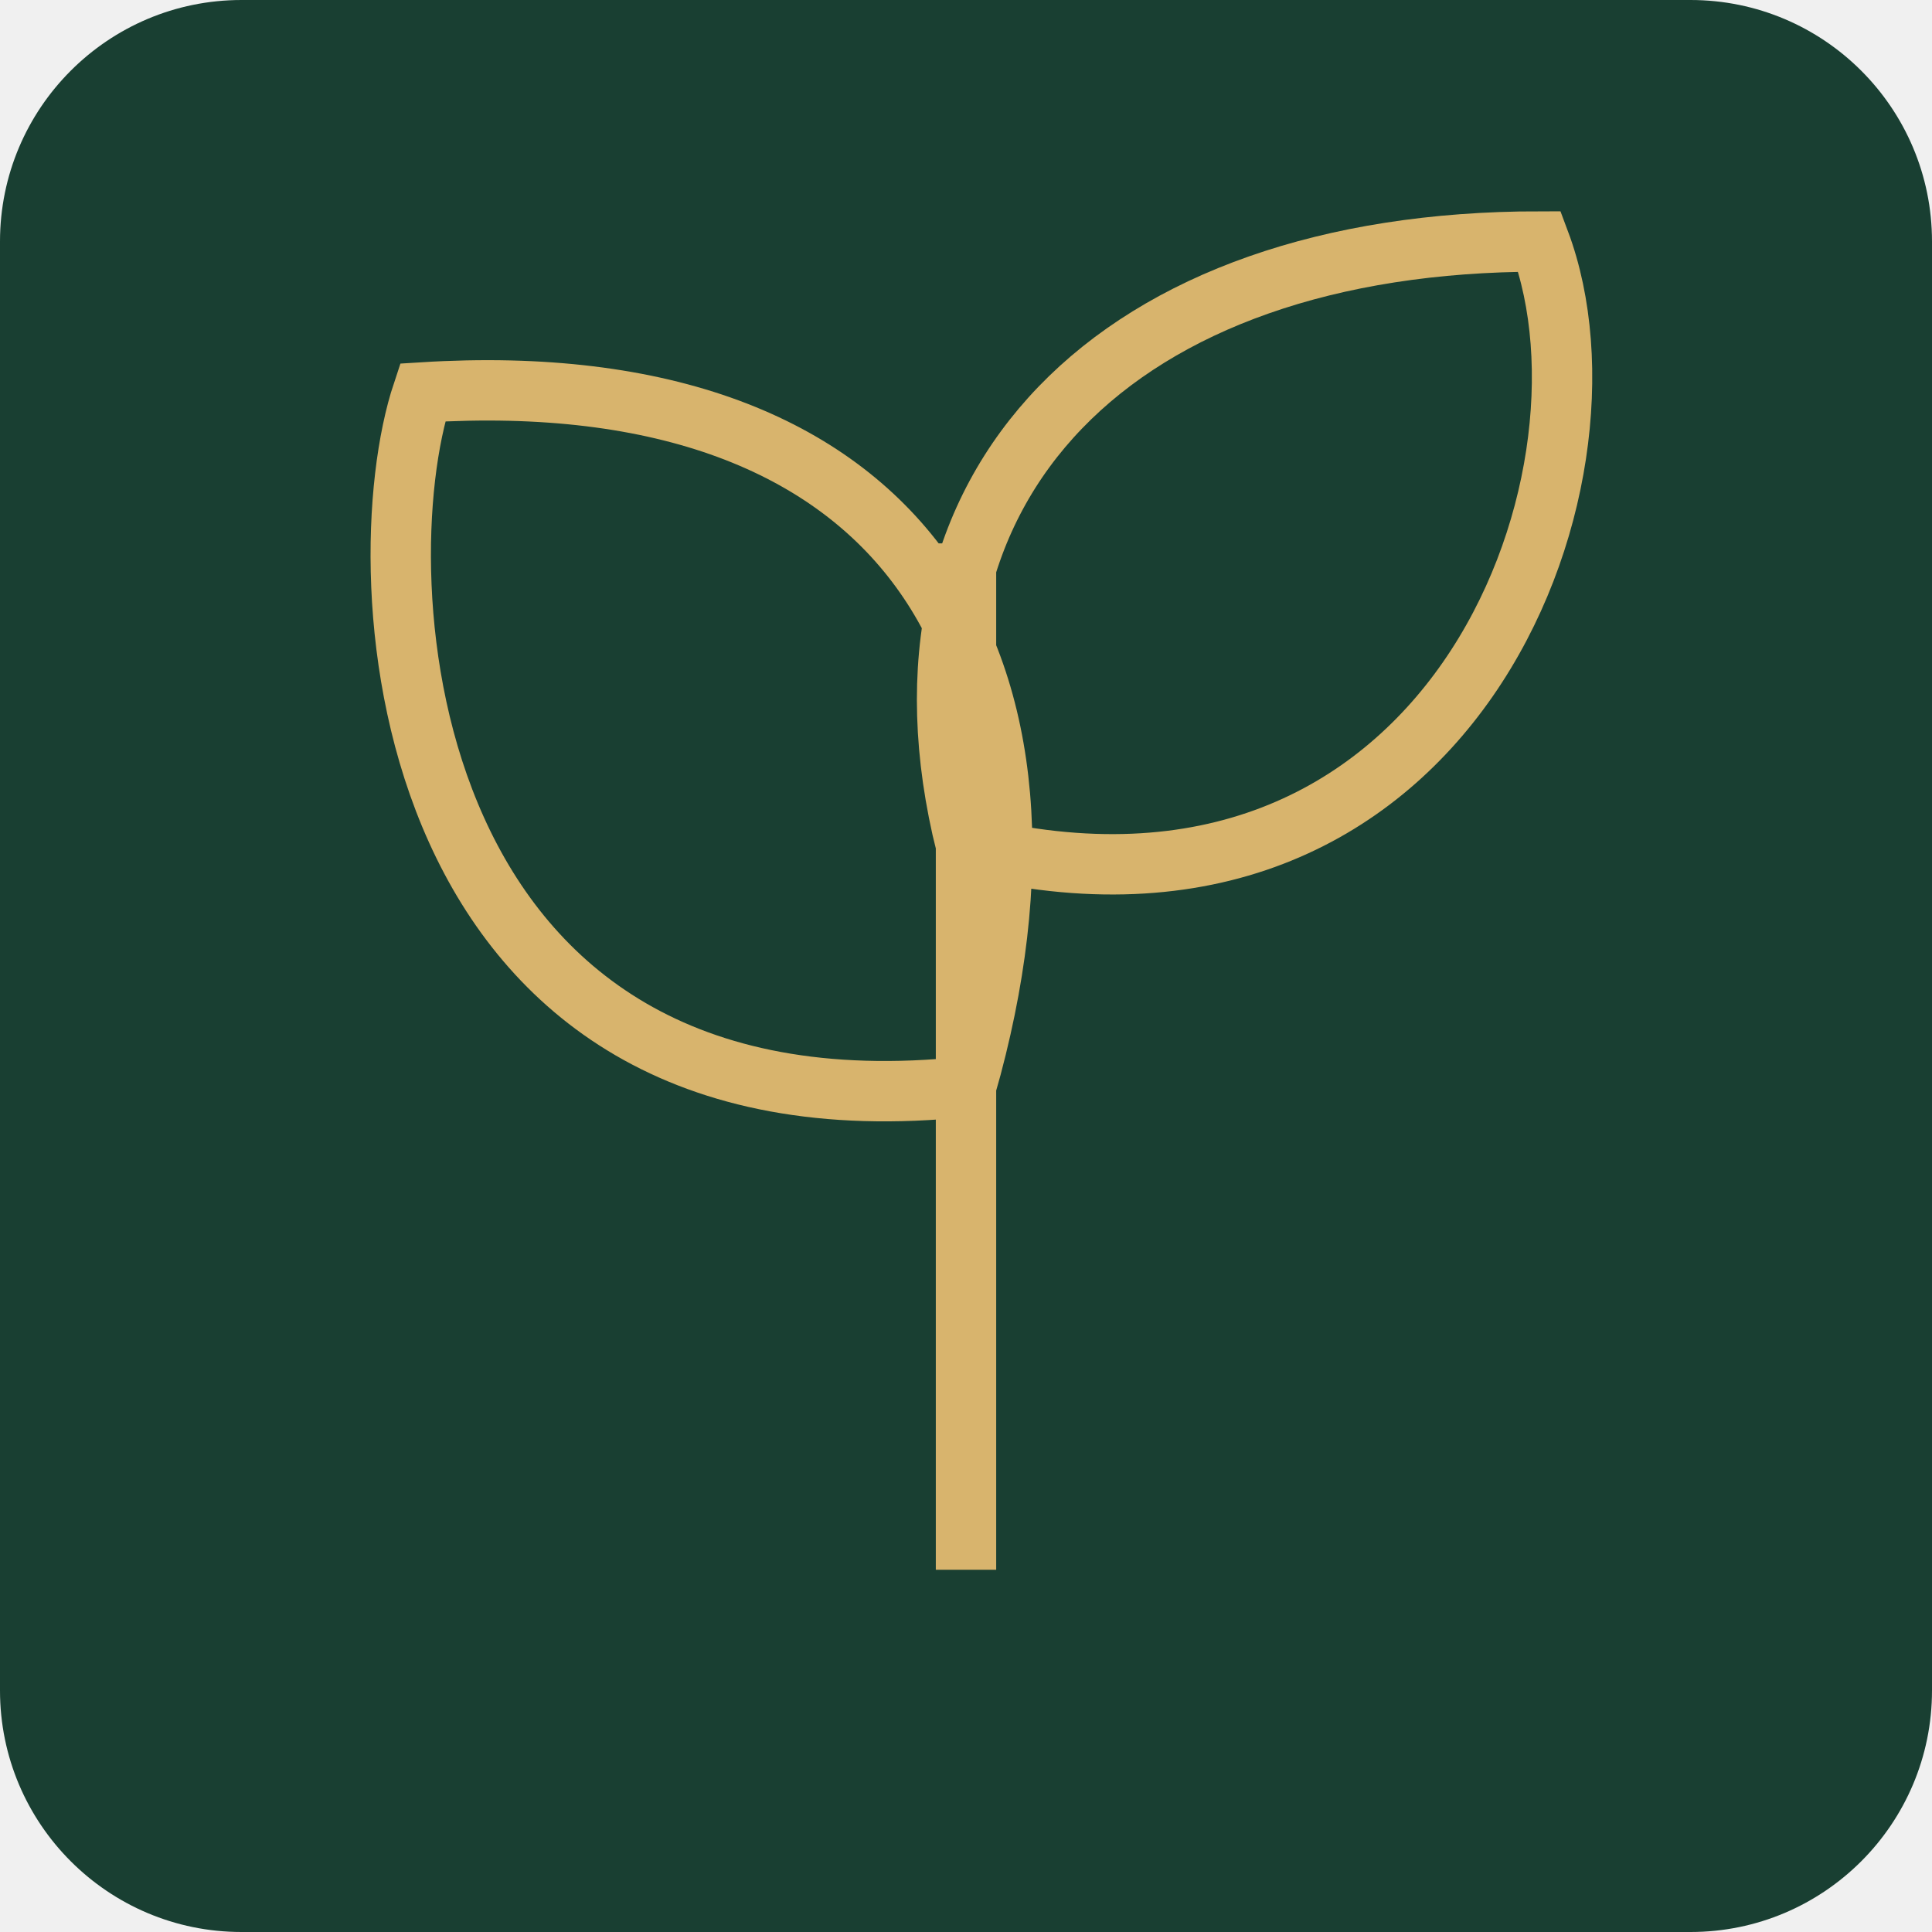
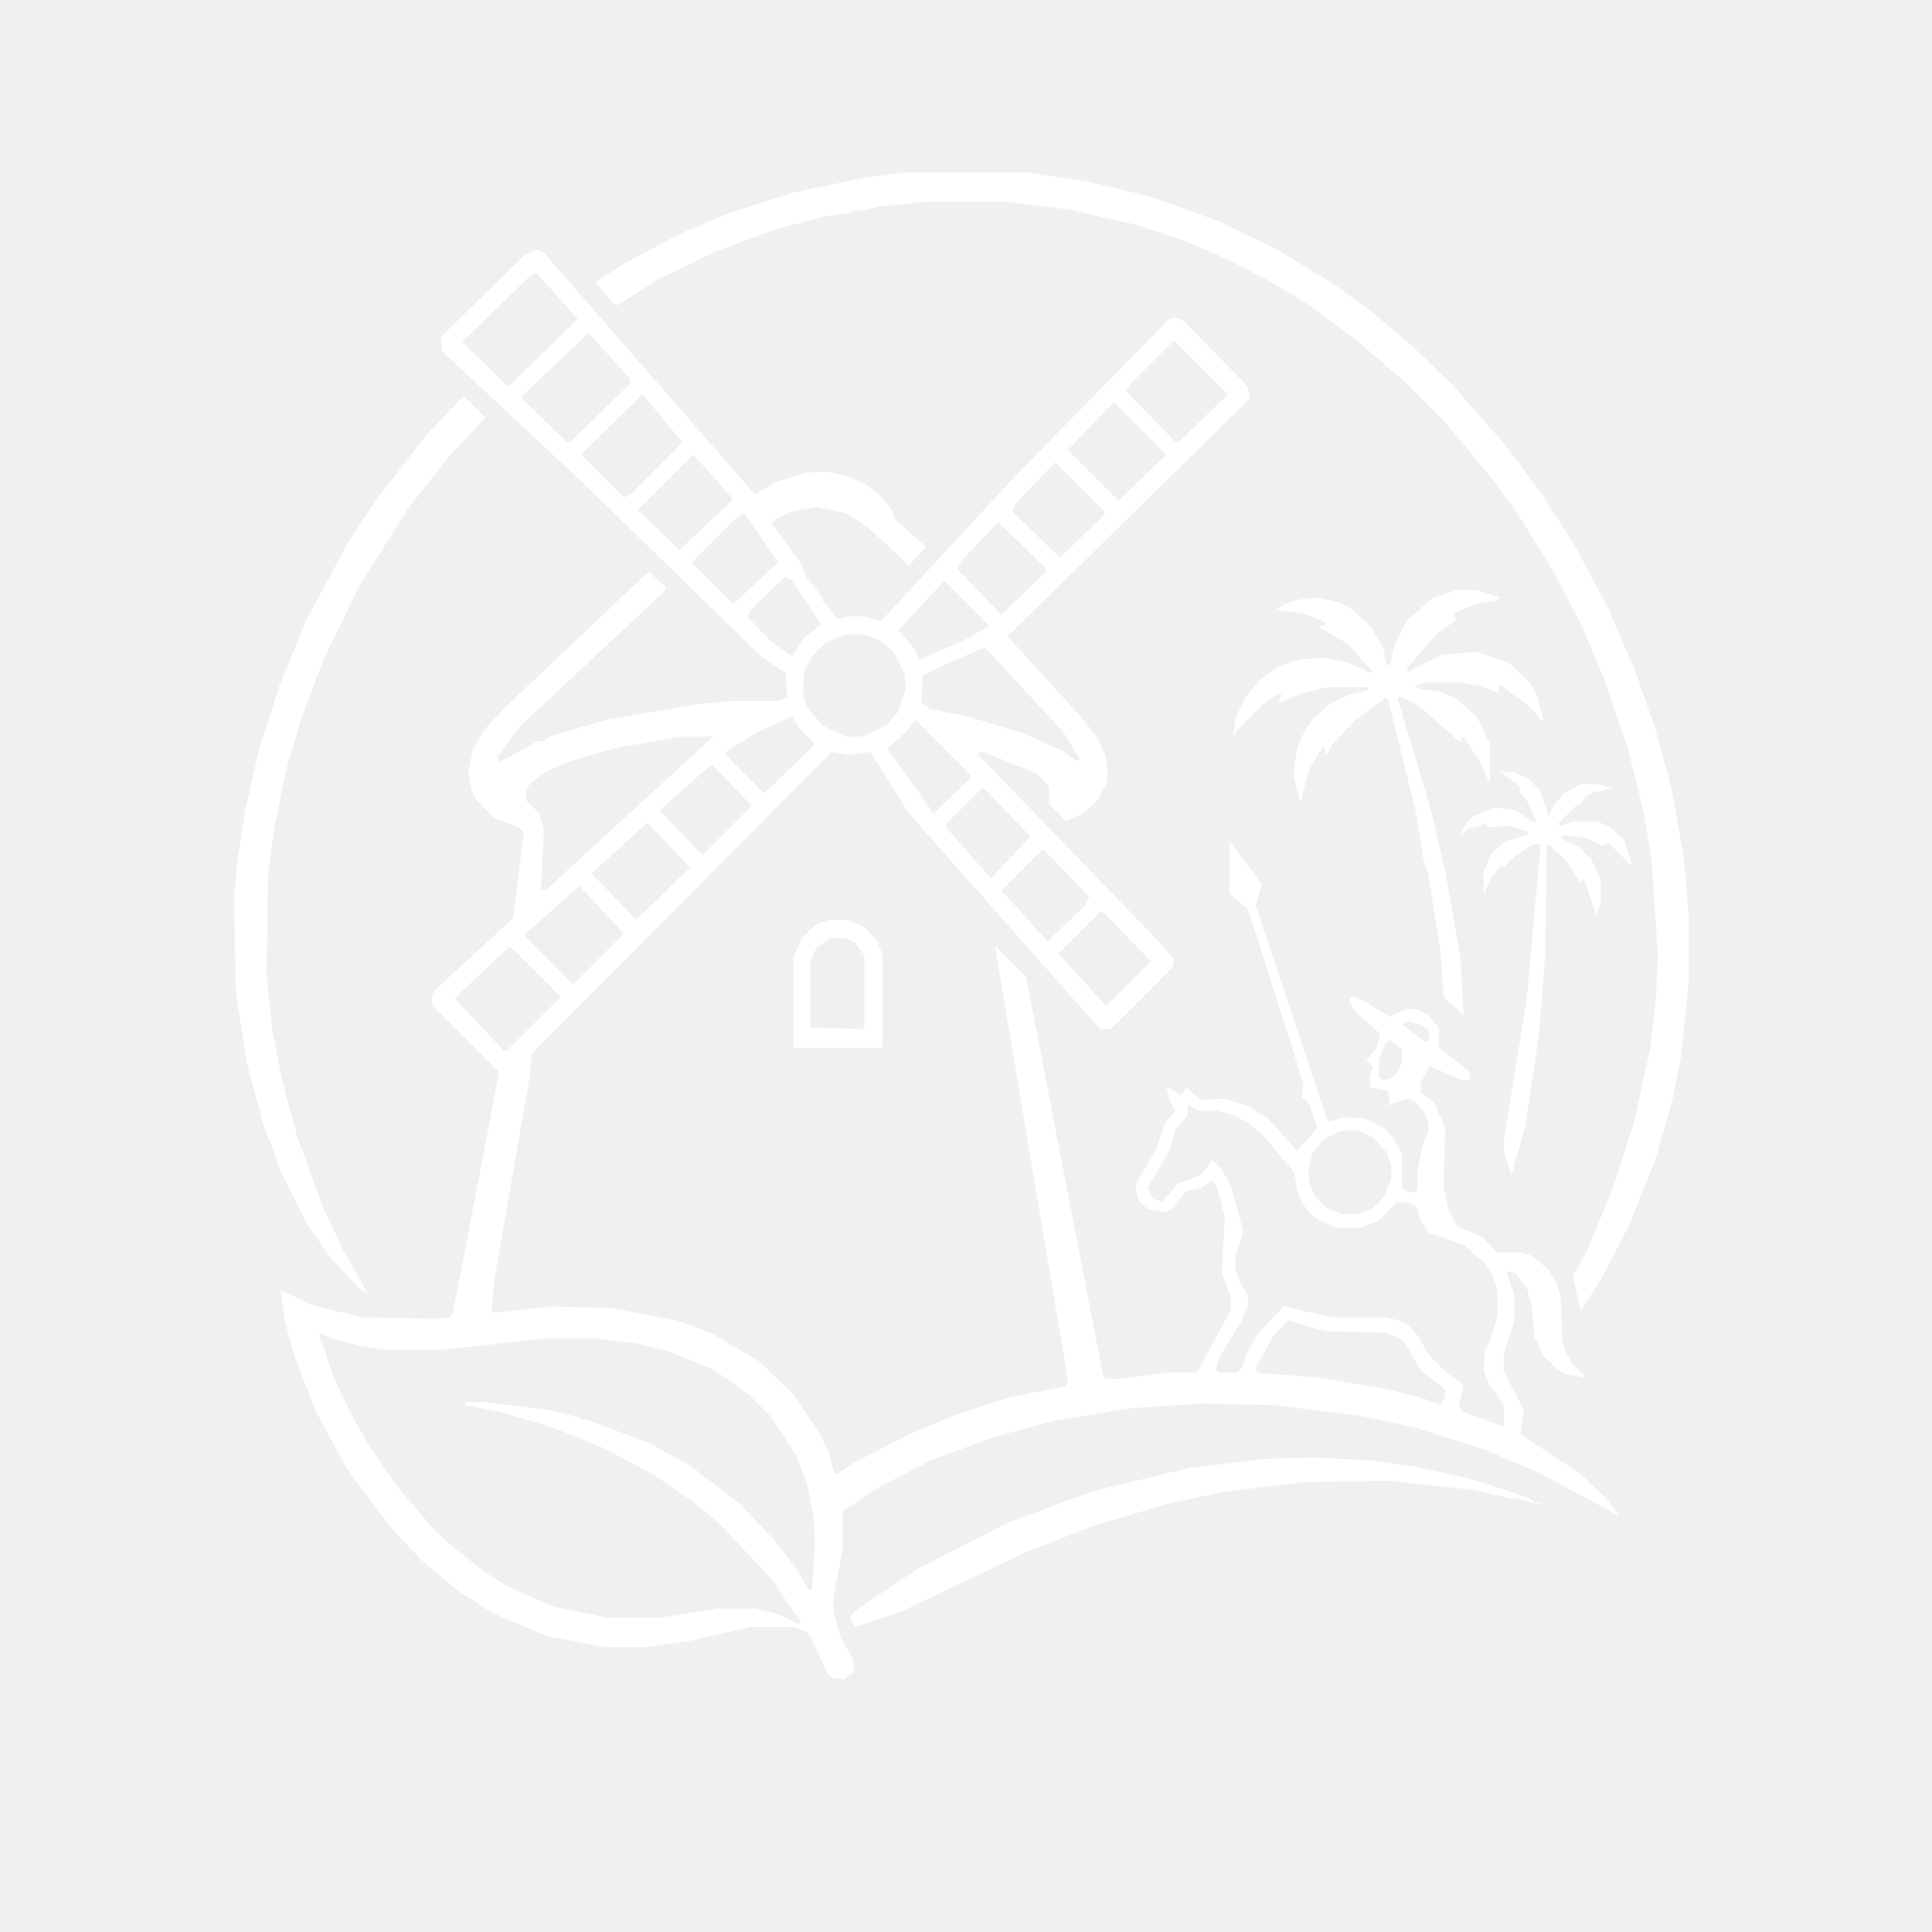
- <svg xmlns="http://www.w3.org/2000/svg" viewBox="0 0 64 64">
-   <rect width="64" height="64" rx="8" fill="#193f32" />
-   <path d="M32 52V18M32 36C13 38 12 19 14 13c16-1 22 9 18 23ZM32 28c16 4 22-12 19-20-14 0-22 8-19 20Z" fill="none" stroke="#d8b46d" stroke-width="2" />
+ <svg xmlns="http://www.w3.org/2000/svg" width="1254" height="1254" viewBox="0 0 1254 1254" role="img" aria-labelledby="title desc">
+   <path d="M1001,976 L997,976 L992,972 L955,960 L919,952 L890,948 L853,946 L820,947 L771,953 L709,968 L655,988 L596,1018 L557,1044 L552,1049 L552,1052 L555,1056 L585,1046 L667,1007 L711,990 L758,976 L796,968 L847,962 L900,961 L956,967 L982,973 L984,972 L996,976 L999,975 L1000,977 Z M530,600 L521,608 L515,621 L515,680 L573,680 L573,620 L569,610 L560,601 L550,597 L538,597 Z M539,609 L549,609 L555,612 L561,620 L561,668 L526,667 L526,624 L530,615 Z M974,501 L985,509 L987,512 L986,514 L992,521 L997,533 L996,534 L984,526 L970,524 L956,530 L951,535 L948,542 L953,538 L961,536 L963,534 L966,536 L965,537 L980,536 L992,540 L991,542 L977,546 L968,554 L963,566 L963,581 L967,571 L975,561 L976,563 L983,556 L995,548 L1000,548 L991,648 L976,741 L976,747 L981,763 L990,731 L999,671 L1003,619 L1004,549 L1005,548 L1016,558 L1026,573 L1028,570 L1036,594 L1039,586 L1039,571 L1033,558 L1025,550 L1013,544 L1015,542 L1030,544 L1040,549 L1044,547 L1058,561 L1059,560 L1054,545 L1044,536 L1036,533 L1022,533 L1013,536 L1011,535 L1023,523 L1026,522 L1029,517 L1035,514 L1046,512 L1038,509 L1026,509 L1015,515 L1009,522 L1005,530 L1000,514 L992,505 L982,501 Z M834,392 L828,396 L845,398 L859,403 L861,405 L856,407 L875,418 L891,436 L890,437 L875,430 L859,427 L844,428 L831,432 L819,440 L808,453 L802,466 L800,479 L803,474 L820,457 L830,450 L832,451 L830,455 L831,456 L845,450 L862,446 L888,446 L888,448 L875,451 L863,457 L852,467 L847,474 L842,486 L840,496 L840,505 L844,521 L850,499 L859,484 L861,490 L865,483 L880,467 L899,453 L901,454 L919,527 L924,558 L927,567 L935,618 L937,647 L950,659 L948,622 L938,565 L928,523 L907,453 L909,452 L922,459 L948,482 L948,479 L950,478 L962,497 L967,509 L967,483 L959,466 L946,454 L935,449 L921,447 L918,445 L925,443 L949,443 L960,445 L973,450 L973,444 L992,458 L1002,469 L998,452 L993,443 L979,430 L958,423 L936,425 L914,436 L913,434 L933,411 L946,402 L943,400 L944,398 L958,392 L971,390 L974,388 L959,383 L946,383 L930,388 L913,403 L905,419 L902,432 L900,431 L898,421 L890,407 L877,395 L869,391 L856,388 L844,389 Z M301,257 L277,282 L243,326 L226,352 L199,402 L181,446 L168,487 L159,527 L154,560 L152,582 L153,643 L160,689 L171,730 L183,762 L199,794 L215,817 L232,835 L239,840 L223,812 L209,782 L193,738 L183,701 L177,670 L173,633 L174,568 L178,537 L186,499 L195,468 L210,428 L234,379 L265,330 L289,299 L315,271 Z M340,166 L286,219 L287,228 L379,314 L494,426 L510,437 L511,453 L504,455 L475,455 L453,457 L394,467 L357,478 L353,481 L349,481 L324,495 L323,491 L337,472 L432,383 L432,381 L421,371 L328,459 L315,473 L307,486 L304,501 L306,513 L309,519 L321,531 L337,537 L340,540 L333,596 L282,643 L280,647 L281,653 L324,696 L294,852 L292,855 L284,856 L235,855 L202,847 L182,837 L185,858 L191,880 L205,916 L225,953 L255,993 L274,1013 L298,1033 L320,1047 L355,1062 L392,1069 L420,1069 L448,1065 L487,1056 L515,1056 L523,1059 L526,1062 L537,1086 L540,1089 L548,1090 L554,1085 L554,1077 L546,1064 L541,1046 L541,1036 L547,1006 L547,981 L571,965 L604,948 L644,933 L685,922 L735,914 L779,911 L827,912 L883,919 L920,927 L964,941 L999,956 L1051,984 L1042,972 L1025,956 L987,931 L989,915 L976,890 L976,879 L983,857 L983,841 L978,826 L979,825 L984,827 L991,836 L994,846 L996,868 L1002,880 L1011,889 L1017,892 L1028,894 L1028,892 L1021,886 L1016,877 L1014,870 L1013,842 L1010,832 L1005,824 L994,815 L988,813 L972,813 L962,803 L946,796 L940,785 L937,770 L938,732 L931,716 L922,709 L922,703 L928,692 L949,701 L954,701 L954,696 L934,680 L934,667 L926,658 L919,655 L912,655 L902,660 L886,650 L879,647 L876,648 L876,651 L880,657 L896,671 L893,681 L887,688 L891,693 L889,700 L890,706 L901,708 L902,716 L900,718 L913,713 L917,714 L924,721 L927,728 L927,735 L924,741 L920,760 L920,772 L918,774 L912,773 L910,771 L910,749 L904,738 L898,732 L886,726 L872,725 L863,728 L861,726 L815,588 L819,574 L798,546 L798,580 L810,590 L846,703 L845,712 L850,717 L855,732 L842,747 L823,726 L811,718 L794,713 L780,714 L769,705 L770,706 L767,711 L757,705 L759,714 L763,721 L756,729 L750,747 L738,767 L737,771 L739,779 L745,785 L757,787 L763,783 L763,781 L770,773 L780,771 L787,766 L790,771 L795,790 L793,826 L799,842 L799,850 L777,891 L757,891 L726,895 L718,895 L716,893 L666,634 L646,614 L647,613 L646,615 L693,895 L693,898 L691,900 L655,907 L621,918 L590,931 L555,949 L543,957 L541,955 L538,943 L533,932 L515,905 L492,883 L461,865 L439,857 L397,849 L358,848 L321,852 L319,851 L321,830 L344,698 L345,684 L540,488 L551,490 L565,488 L590,528 L714,668 L721,668 L761,628 L762,623 L754,613 L634,489 L638,488 L673,502 L681,511 L681,522 L692,533 L703,528 L712,520 L718,509 L719,503 L718,492 L713,480 L704,468 L654,413 L811,259 L810,251 L768,208 L763,206 L759,207 L659,309 L572,403 L560,400 L551,400 L544,402 L534,390 L534,388 L523,374 L520,366 L501,340 L503,337 L514,332 L530,329 L549,333 L563,342 L590,367 L601,355 L581,337 L579,331 L571,321 L561,314 L550,309 L535,306 L522,307 L503,313 L490,321 L353,164 L348,162 Z M207,866 L208,865 L213,868 L235,874 L249,876 L288,876 L352,869 L389,869 L413,872 L434,877 L463,889 L486,905 L500,919 L517,945 L524,964 L528,984 L529,1003 L527,1032 L524,1031 L519,1021 L503,1000 L480,976 L449,952 L422,937 L380,921 L378,922 L376,920 L355,915 L314,910 L293,910 L302,910 L302,912 L327,917 L360,927 L392,940 L424,957 L449,974 L467,989 L500,1024 L520,1053 L518,1054 L506,1048 L490,1044 L467,1044 L428,1050 L394,1050 L360,1043 L330,1030 L314,1020 L295,1005 L282,993 L258,965 L240,939 L228,918 L217,895 Z M815,888 L826,868 L836,857 L860,864 L899,865 L908,868 L912,872 L922,889 L938,902 L938,907 L935,912 L922,907 L897,901 L855,894 L816,891 Z M870,734 L882,734 L891,738 L900,748 L903,757 L903,765 L898,777 L891,784 L882,788 L871,788 L861,784 L854,777 L850,769 L849,759 L852,748 L860,739 Z M771,717 L778,721 L790,721 L801,724 L812,730 L819,736 L840,761 L842,773 L846,782 L852,789 L858,793 L868,797 L883,797 L895,792 L907,780 L915,781 L920,784 L922,792 L927,800 L950,808 L964,820 L969,828 L972,838 L972,854 L967,871 L964,876 L963,890 L967,899 L976,912 L976,926 L949,916 L947,913 L950,899 L939,891 L927,879 L921,868 L915,861 L908,857 L899,855 L865,855 L833,848 L817,865 L810,877 L806,888 L803,891 L791,891 L789,889 L792,880 L806,857 L810,847 L810,841 L804,831 L802,824 L802,816 L807,799 L799,770 L793,759 L787,753 L779,763 L765,768 L754,780 L748,778 L745,771 L759,747 L763,733 L771,724 Z M902,675 L910,681 L910,689 L907,696 L903,700 L897,701 L895,699 L895,687 L900,676 Z M910,665 L913,663 L922,665 L927,669 L928,675 L925,676 Z M332,615 L364,647 L329,682 L327,682 L295,648 L330,615 Z M714,592 L716,592 L747,624 L718,653 L687,619 Z M376,575 L405,606 L372,639 L340,607 Z M676,552 L678,552 L707,582 L704,588 L680,611 L650,578 Z M420,534 L448,563 L413,597 L384,567 Z M637,512 L639,512 L669,543 L643,570 L614,537 L614,535 Z M462,496 L488,523 L456,555 L428,526 Z M463,478 L354,578 L351,578 L353,538 L350,528 L342,520 L341,516 L343,510 L352,502 L370,494 L402,485 L443,478 Z M594,467 L630,503 L630,505 L606,528 L576,486 L589,474 Z M514,465 L519,473 L529,483 L496,515 L471,490 L471,488 L492,475 Z M599,438 L637,421 L640,421 L690,475 L701,493 L699,494 L689,487 L664,476 L628,465 L603,460 L598,456 Z M548,412 L561,412 L570,415 L580,423 L587,437 L588,447 L583,462 L575,471 L560,478 L549,478 L534,471 L524,459 L521,449 L522,436 L527,426 L536,417 Z M613,377 L642,406 L629,414 L597,428 L592,419 L583,409 Z M510,374 L514,377 L533,405 L522,414 L514,426 L499,415 L485,400 L488,395 Z M648,339 L679,369 L679,371 L650,399 L621,369 L624,364 Z M483,333 L505,365 L476,392 L449,365 L477,337 Z M685,300 L717,332 L717,334 L688,362 L657,332 L659,327 Z M450,295 L475,323 L475,325 L441,357 L414,331 Z M723,261 L756,294 L756,296 L726,325 L693,292 Z M417,256 L443,287 L409,321 L405,323 L377,295 Z M762,221 L797,256 L765,287 L763,287 L731,254 L733,250 Z M382,216 L409,246 L409,249 L370,287 L368,287 L338,258 Z M348,177 L375,207 L331,250 L329,250 L300,222 L344,179 Z M388,182 L387,184 L399,198 L401,198 L426,182 L465,163 L503,149 L533,141 L552,138 L555,136 L558,137 L571,134 L601,131 L653,131 L694,136 L738,146 L768,156 L796,168 L825,183 L848,197 L882,222 L913,249 L939,275 L971,314 L988,338 L1010,374 L1027,407 L1041,440 L1057,487 L1067,528 L1072,558 L1076,618 L1075,646 L1071,681 L1061,727 L1047,771 L1030,812 L1021,828 L1026,851 L1040,829 L1058,794 L1075,751 L1085,716 L1091,687 L1096,639 L1096,593 L1093,557 L1085,512 L1075,475 L1062,437 L1044,395 L1022,354 L1001,321 L978,290 L943,250 L917,225 L891,203 L865,184 L829,162 L792,144 L748,128 L707,118 L667,112 L587,112 L563,115 L515,125 L474,138 L443,151 L407,170 Z" fill="#FFFFFF" fill-rule="evenodd" />
</svg>
